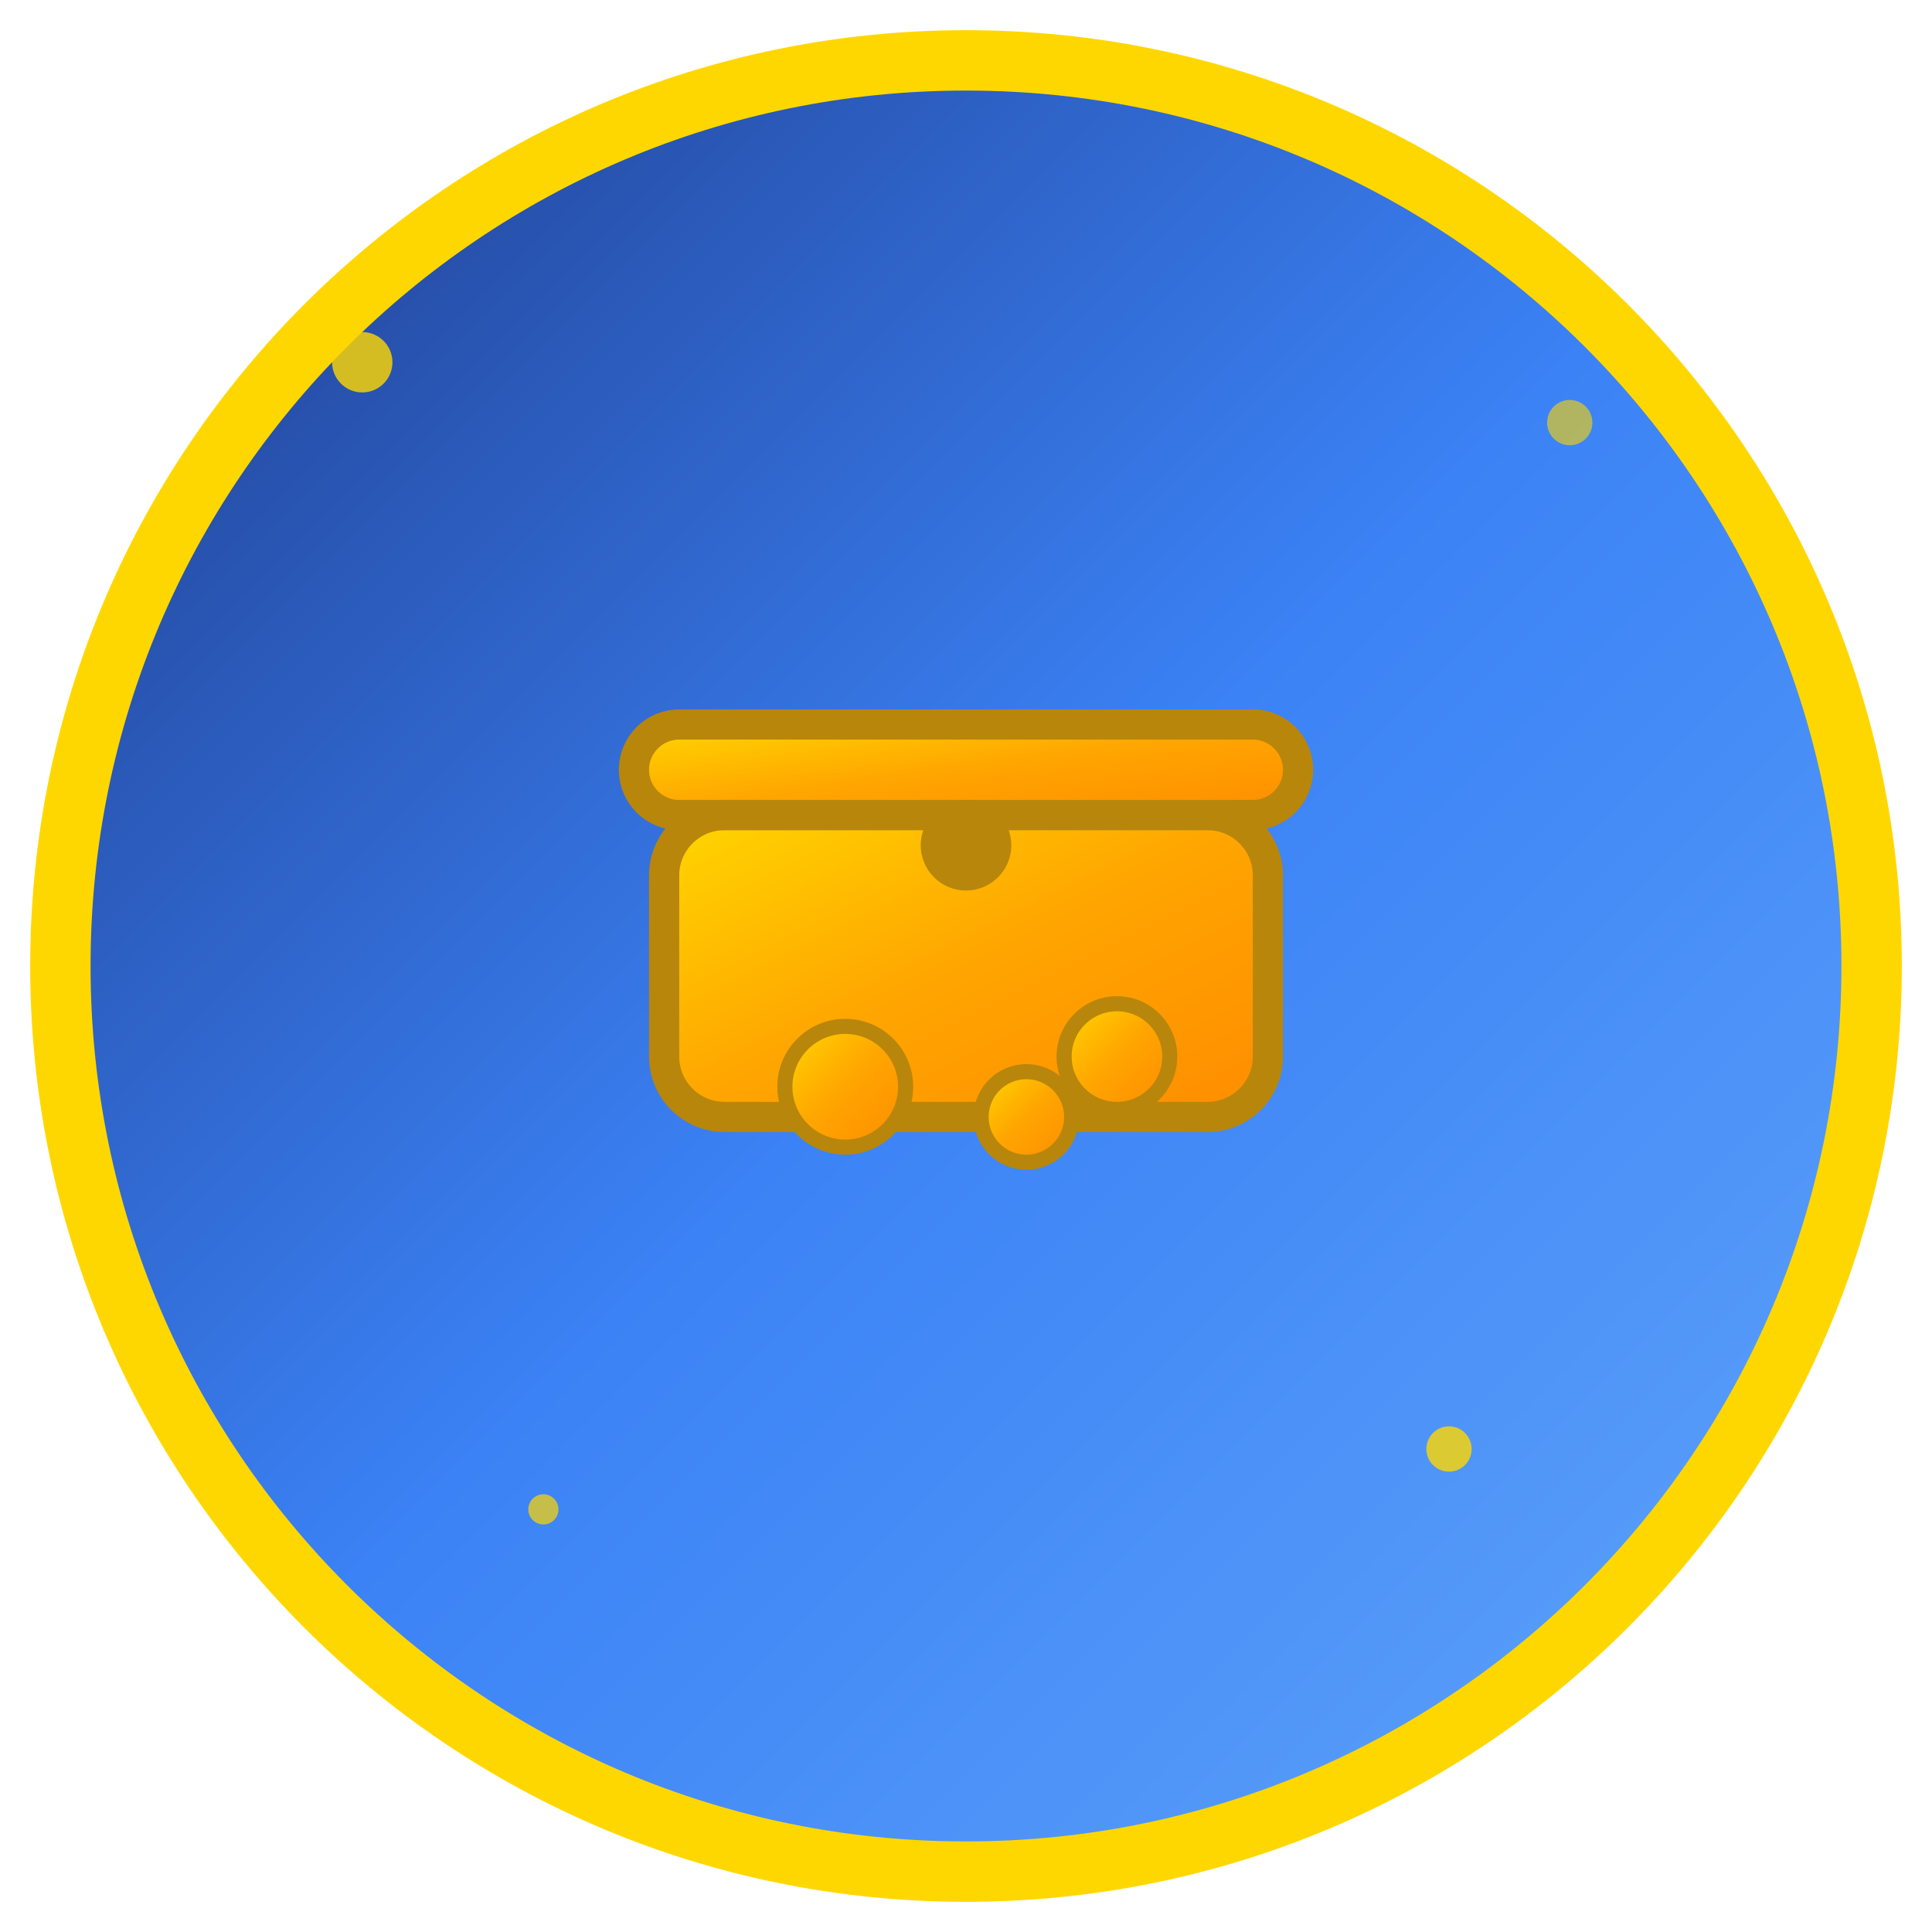
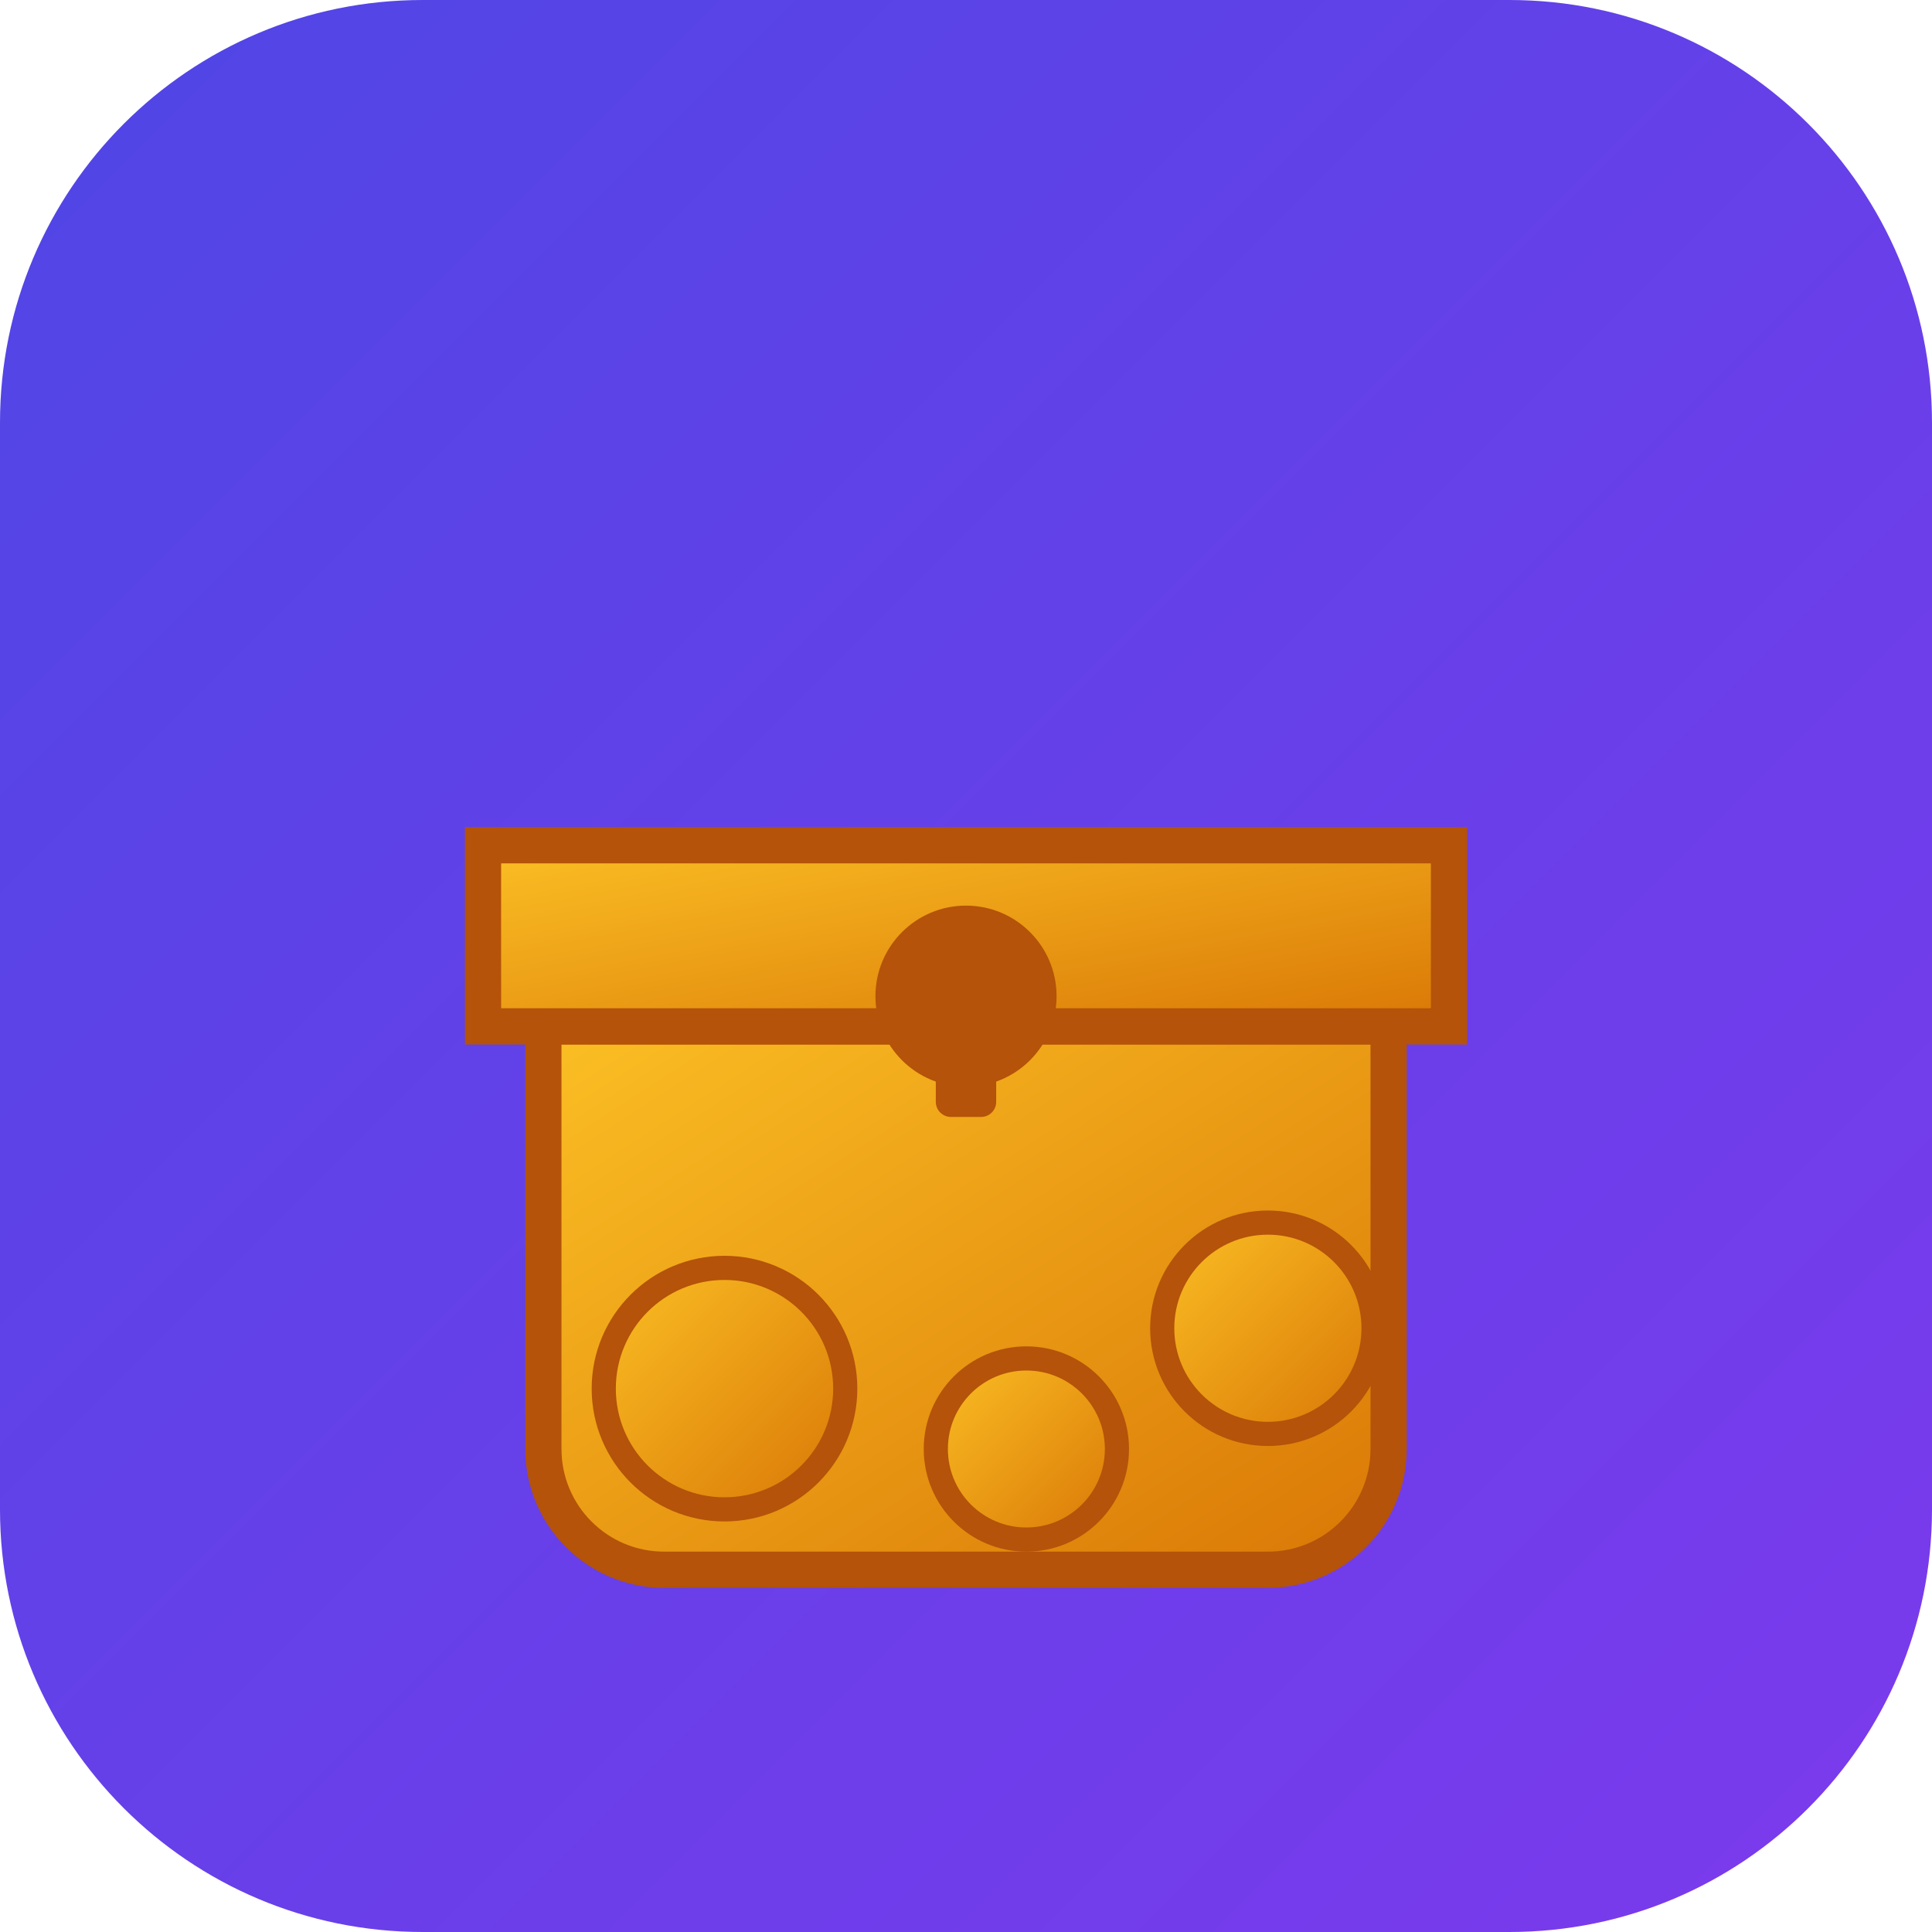
- <svg xmlns="http://www.w3.org/2000/svg" width="32" height="32" viewBox="0 0 32 32">
-   <circle cx="16" cy="16" r="15" fill="url(#gradient)" stroke="#FFD700" stroke-width="1" />
+ <svg xmlns="http://www.w3.org/2000/svg" width="32" height="32" viewBox="0 0 64 64" fill="none">
  <defs>
-     <linearGradient id="gradient" x1="0%" y1="0%" x2="100%" y2="100%">
-       <stop offset="0%" style="stop-color:#1E3A8A;stop-opacity:1" />
-       <stop offset="50%" style="stop-color:#3B82F6;stop-opacity:1" />
-       <stop offset="100%" style="stop-color:#60A5FA;stop-opacity:1" />
+     <linearGradient id="f-icon" x1="0%" y1="0%" x2="100%" y2="100%">
+       <stop offset="0%" stop-color="#4F46E5" />
+       <stop offset="100%" stop-color="#7C3AED" />
    </linearGradient>
-     <linearGradient id="goldGradient" x1="0%" y1="0%" x2="100%" y2="100%">
-       <stop offset="0%" style="stop-color:#FFD700;stop-opacity:1" />
-       <stop offset="50%" style="stop-color:#FFA500;stop-opacity:1" />
-       <stop offset="100%" style="stop-color:#FF8C00;stop-opacity:1" />
+     <linearGradient id="f-coin" x1="0%" y1="0%" x2="100%" y2="100%">
+       <stop offset="0%" stop-color="#FBBF24" />
+       <stop offset="100%" stop-color="#D97706" />
    </linearGradient>
  </defs>
-   <g transform="translate(16, 16)">
-     <rect x="-5" y="-2.5" width="10" height="5" rx="1" fill="url(#goldGradient)" stroke="#B8860B" stroke-width="0.5" />
-     <rect x="-5.5" y="-4" width="11" height="1.5" rx="0.75" fill="url(#goldGradient)" stroke="#B8860B" stroke-width="0.5" />
-     <circle cx="0" cy="-2" r="0.75" fill="#B8860B" />
-     <circle cx="-2" cy="2" r="1" fill="url(#goldGradient)" stroke="#B8860B" stroke-width="0.25" />
-     <circle cx="1" cy="2.5" r="0.75" fill="url(#goldGradient)" stroke="#B8860B" stroke-width="0.25" />
-     <circle cx="2.5" cy="1.5" r="0.875" fill="url(#goldGradient)" stroke="#B8860B" stroke-width="0.25" />
-   </g>
-   <g fill="#FFD700">
-     <circle cx="6" cy="6" r="0.5" opacity="0.8" />
-     <circle cx="26" cy="7" r="0.375" opacity="0.6" />
-     <circle cx="9" cy="25" r="0.25" opacity="0.7" />
-     <circle cx="24" cy="24" r="0.375" opacity="0.8" />
+   <rect width="64" height="64" rx="14" fill="url(#f-icon)" />
+   <g transform="translate(32, 32)">
+     <path d="M-14 2h28v14a4 4 0 01-4 4H-10a4 4 0 01-4-4V2z" fill="url(#f-coin)" stroke="#B45309" stroke-width="1.2" stroke-linejoin="round" />
+     <path d="M-16 -4h32v6H-16z" rx="2" fill="url(#f-coin)" stroke="#B45309" stroke-width="1.2" />
+     <circle cx="0" cy="1" r="3" fill="#B45309" />
+     <rect x="-1" y="1" width="2" height="4" fill="#B45309" rx="0.5" />
+     <circle cx="-8" cy="14" r="4" fill="url(#f-coin)" stroke="#B45309" stroke-width="0.8" />
+     <circle cx="2" cy="16" r="3" fill="url(#f-coin)" stroke="#B45309" stroke-width="0.8" />
+     <circle cx="10" cy="12" r="3.5" fill="url(#f-coin)" stroke="#B45309" stroke-width="0.8" />
  </g>
</svg>
